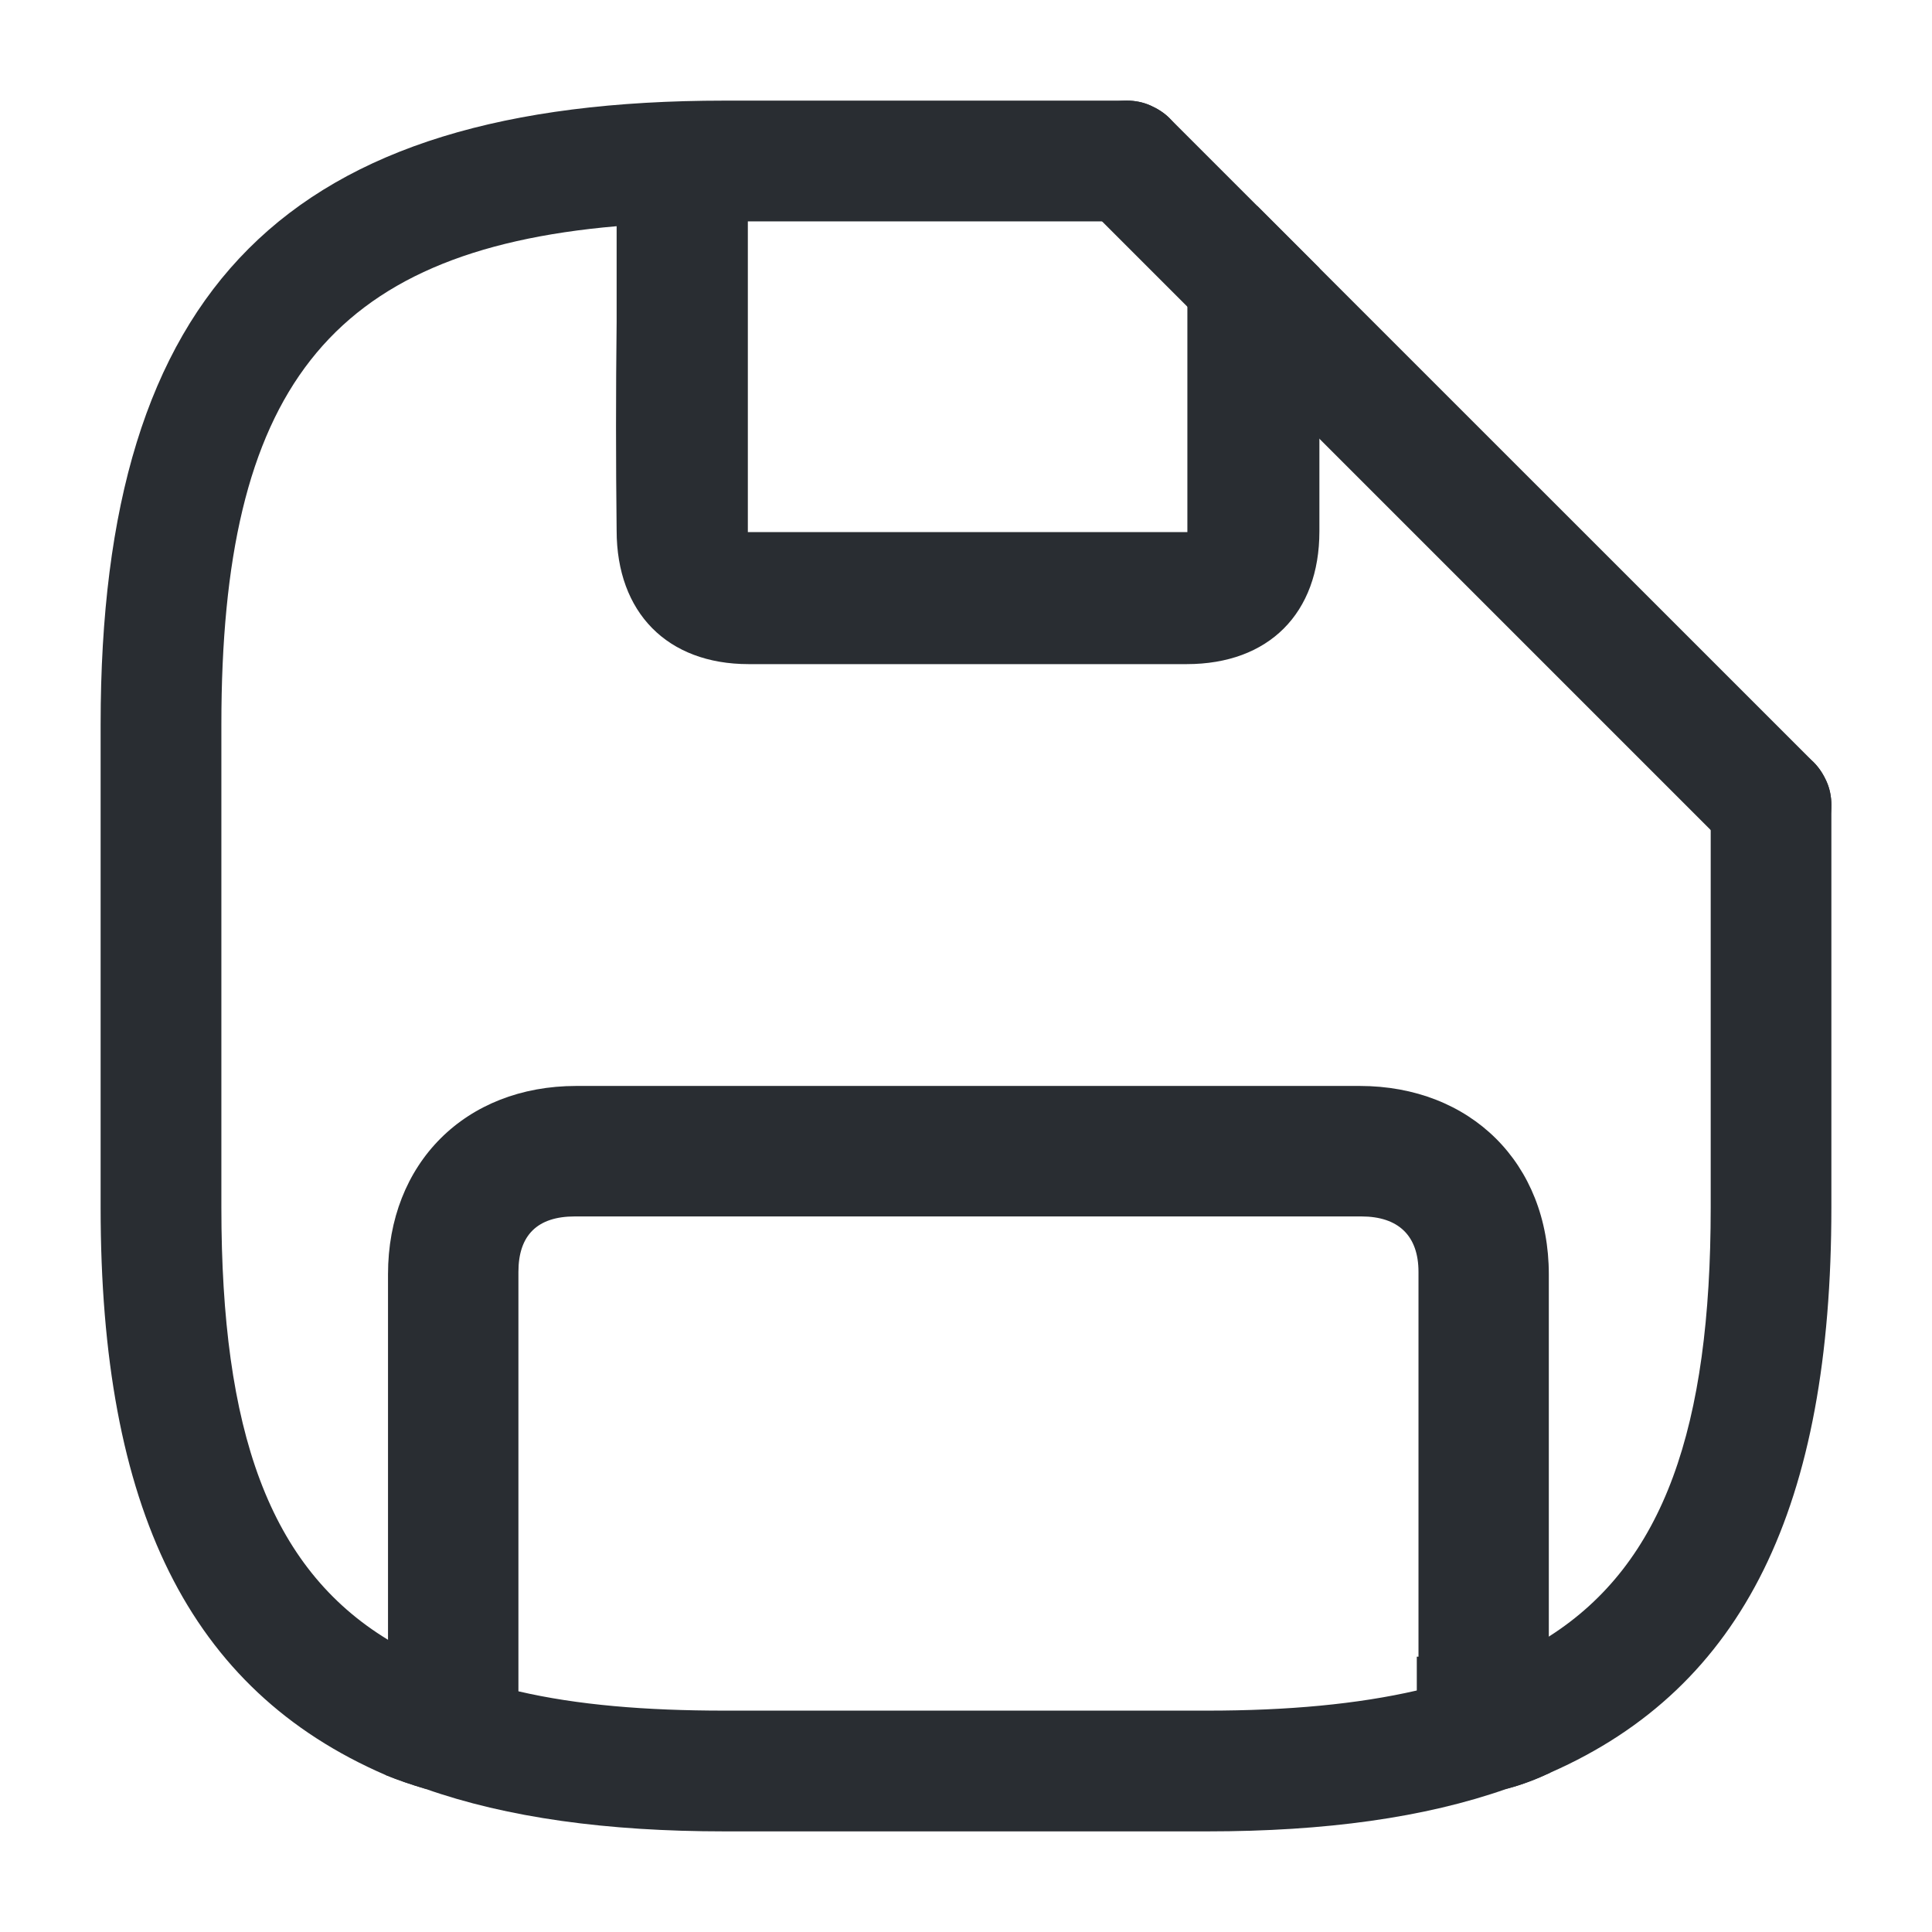
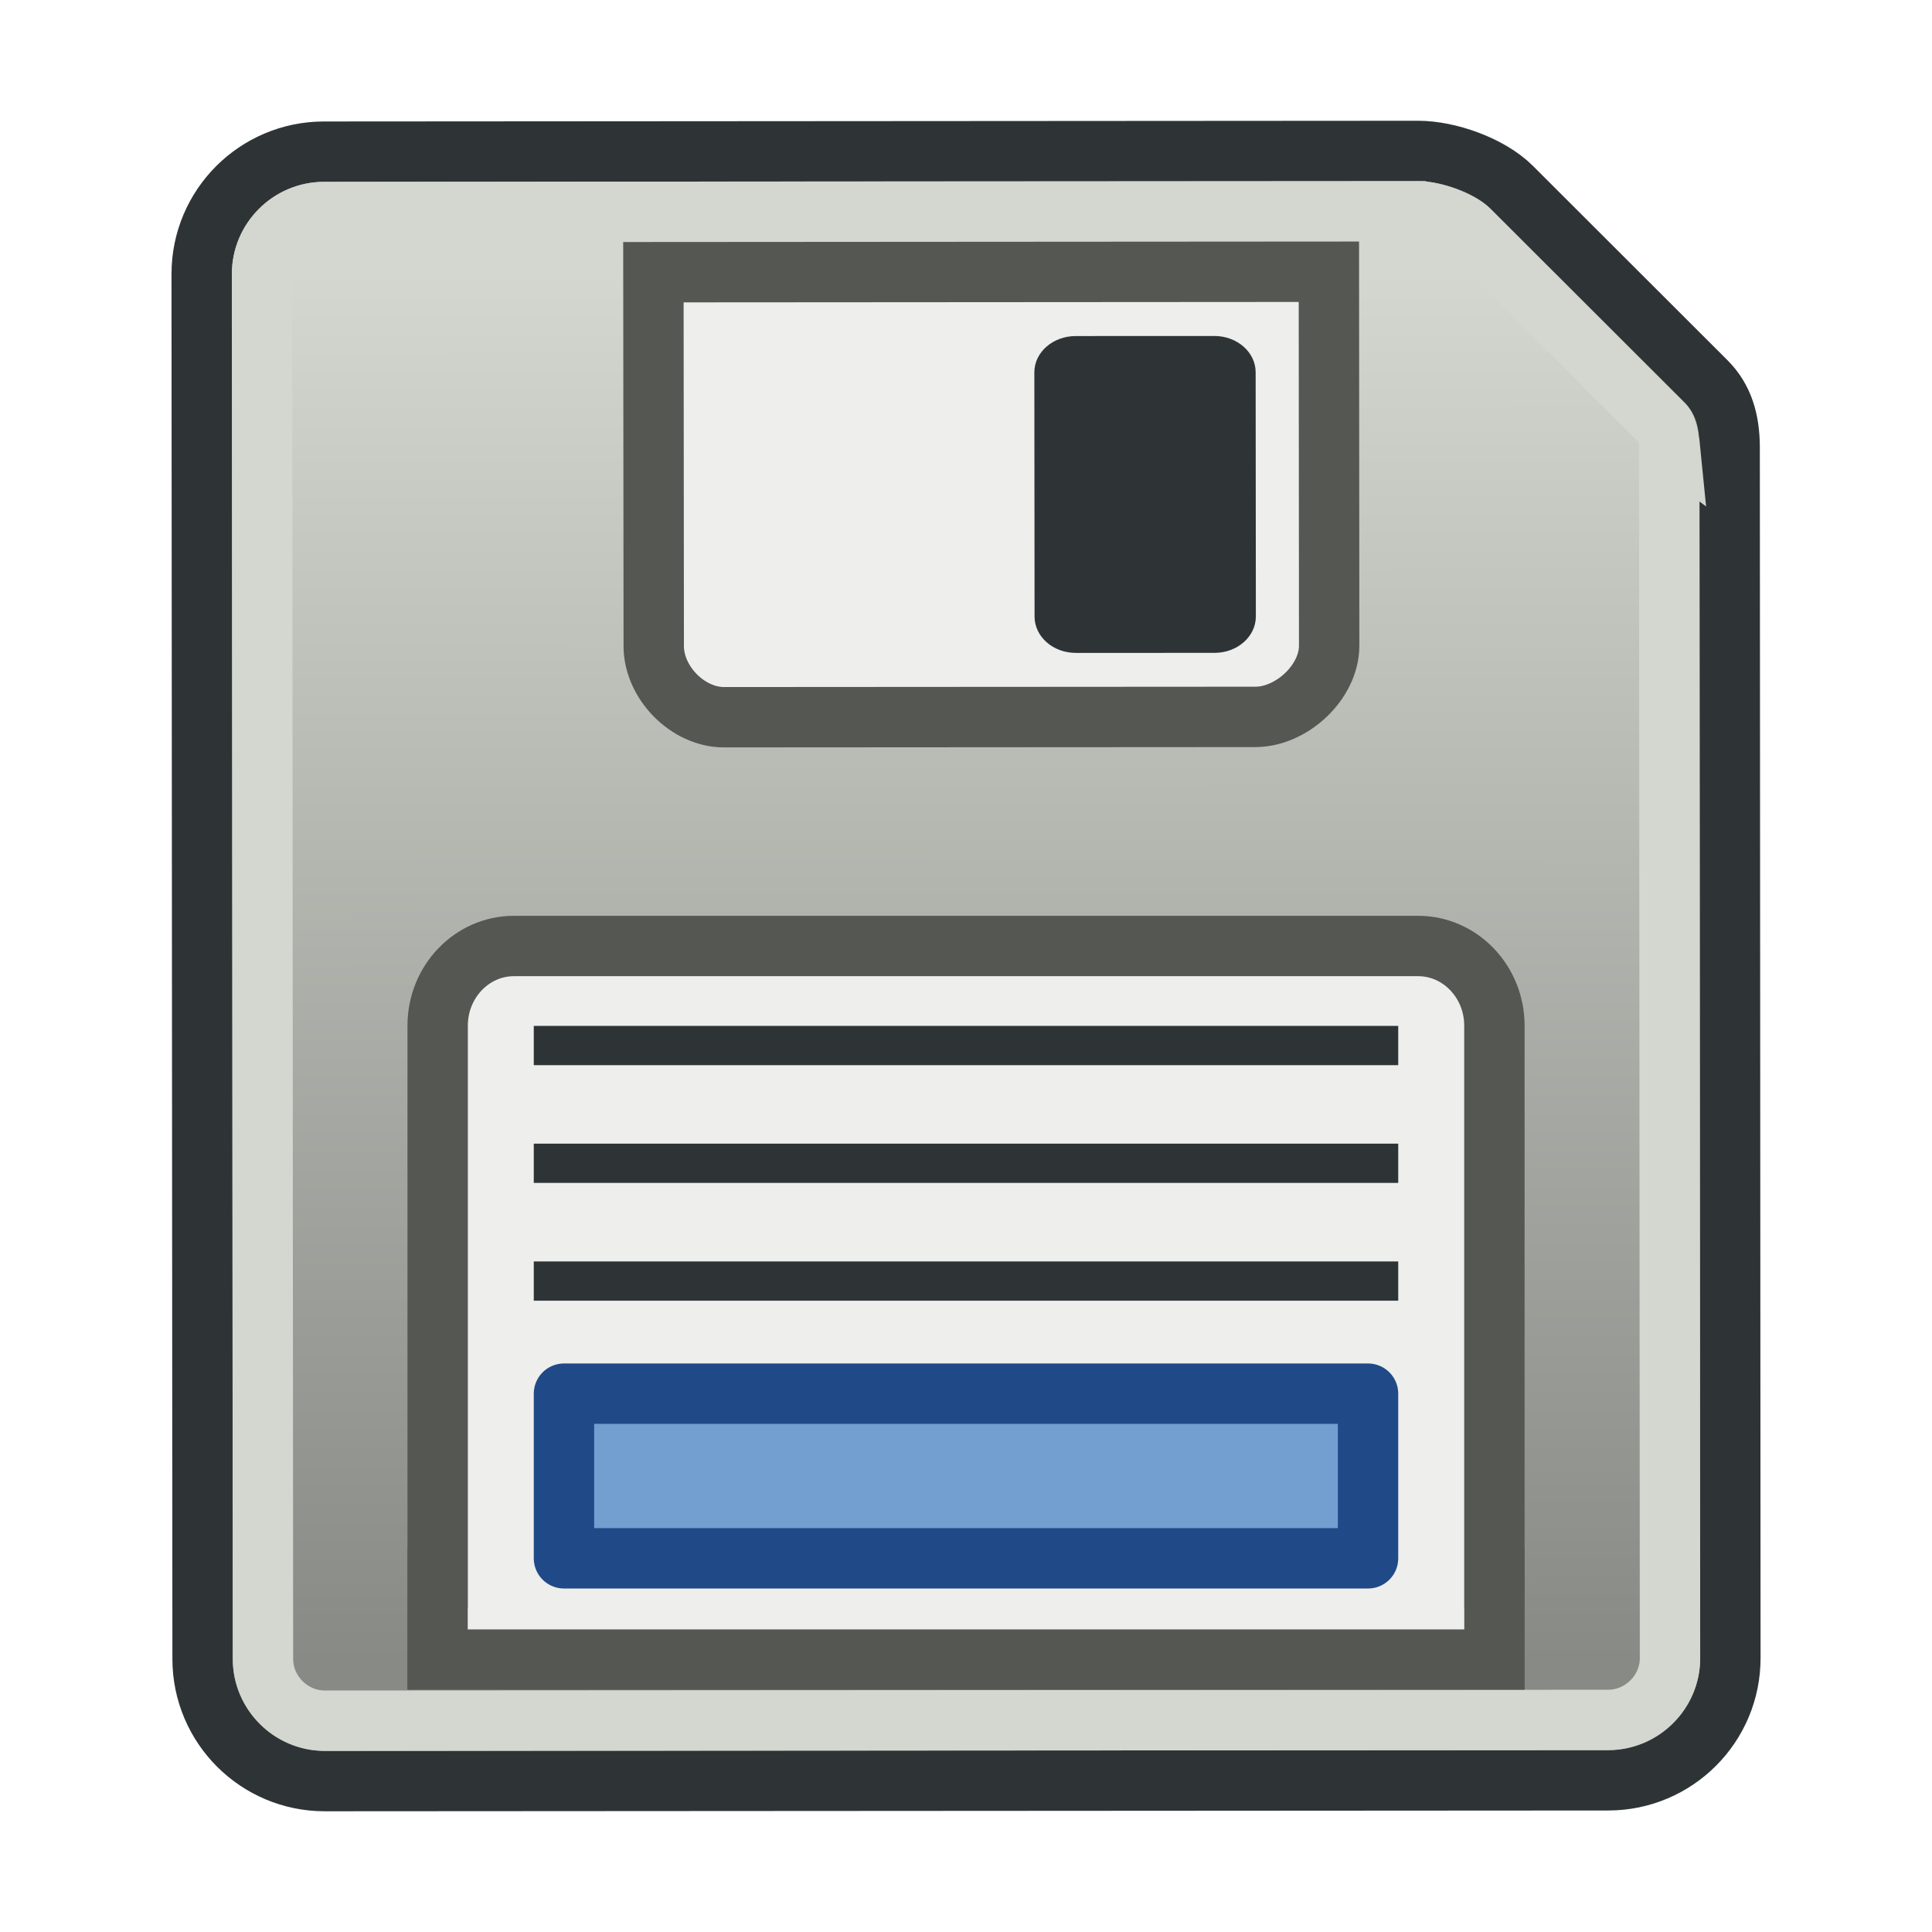
- <svg xmlns="http://www.w3.org/2000/svg" version="1.1" id="Vrstva_1" x="0px" y="0px" width="24px" height="24px" viewBox="0 0 24 24" enable-background="new 0 0 24 24" xml:space="preserve">
-   <g>
-     <g>
-       <g>
-         <path fill="#292D32" d="M22.75,10v5c0,3.7-1.08,5.96-3.49,7.02c-0.17,0.08-0.35,0.15-0.54,0.2c-1.02,0.36-2.26,0.53-3.72,0.53H9     c-1.46,0-2.7-0.17-3.72-0.53c-0.17-0.05-0.34-0.109-0.49-0.17C2.34,20.99,1.25,18.73,1.25,15V9c0-5.43,2.32-7.75,7.75-7.75h5     c0.1,0,0.2,0.02,0.29,0.06s0.17,0.09,0.24,0.16C14.66,1.61,14.75,1.8,14.75,2c0,0.41-0.34,0.75-0.75,0.75H9     c-0.48,0-0.92,0.02-1.34,0.06C4.07,3.12,2.75,4.87,2.75,9v6c0,2.77,0.59,4.47,2.07,5.37c0.45,0.29,0.99,0.5,1.62,0.64     c0.73,0.17,1.58,0.24,2.56,0.24h6c1,0,1.86-0.08,2.6-0.25c0.641-0.14,1.181-0.36,1.641-0.67c1.43-0.91,2.01-2.6,2.01-5.33v-5     c0-0.41,0.34-0.75,0.75-0.75c0.2,0,0.39,0.09,0.53,0.22c0.069,0.07,0.12,0.15,0.16,0.24S22.75,9.9,22.75,10z" />
-       </g>
-       <g>
-         <path fill="#292D32" d="M22.75,10c0,0.19-0.07,0.38-0.22,0.53c-0.15,0.15-0.34,0.22-0.53,0.22s-0.38-0.07-0.53-0.22l-0.22-0.22     l-4.86-4.86l-1.64-1.64l-1.06-1.06L13.47,2.53c-0.29-0.29-0.29-0.77,0-1.06c0.15-0.15,0.34-0.22,0.53-0.22     c0.1,0,0.2,0.02,0.29,0.06s0.17,0.09,0.24,0.16l1.09,1.09l0.77,0.77l6.141,6.14c0.069,0.07,0.12,0.15,0.16,0.24     S22.75,9.9,22.75,10z" />
-       </g>
+ <svg xmlns="http://www.w3.org/2000/svg" xmlns:xlink="http://www.w3.org/1999/xlink" width="64" height="64" id="svg2869" version="1.1" viewBox="0 0 64 64">
+   <defs id="defs2871">
+     <linearGradient id="linearGradient6">
+       <stop style="stop-color:#888a85;stop-opacity:1" offset="0" id="stop7" />
+       <stop style="stop-color:#d3d7cf;stop-opacity:1" offset="1" id="stop8" />
+     </linearGradient>
+     <linearGradient xlink:href="#linearGradient6" id="linearGradient8" x1="11.762" y1="55" x2="11.73" y2="9.023" gradientUnits="userSpaceOnUse" gradientTransform="translate(1.000001)" />
+   </defs>
+   <g id="layer3" style="display:inline">
+     <g id="layer3-3" style="display:inline">
+       <path style="fill:#babdb6;fill-opacity:1;fill-rule:nonzero;stroke:#2e3436;stroke-width:2;stroke-dasharray:none;stroke-opacity:1" d="m 46.97,5 c -1.017,0.002 -36.241,0.024 -36.241,0.024 -2.238,0.003 -4.048,1.816 -4.048,4.053 l 0.03,45.877 c 0,2.237 1.816,4.05 4.053,4.047 l 42.509,-0.026 c 2.237,-8.34e-4 4.052,-1.816 4.048,-4.053 0,0 -0.024,-39.563 -0.024,-40.11 C 57.294,13.929 57.083,13.202 56.514,12.636 56.147,12.271 52.137,8.266 50.075,6.204 49.35,5.483 47.985,5 46.97,5 Z" id="path2" />
+       <path style="fill:url(#linearGradient8);fill-opacity:1;fill-rule:nonzero;stroke:#d3d7cf;stroke-width:2;stroke-dasharray:none;stroke-opacity:1" d="m 55.295,14.611 -3.28e-4,-0.003 c 0.005,6.581 0.013,21.854 0.026,40.318 0.002,1.12 -0.929,2.048 -2.051,2.049 L 10.762,57 C 9.641,57.001 8.711,56.074 8.711,54.951 L 8.68,9.076 c 0,-1.122 0.928,-2.051 2.051,-2.053 17.709,-0.012 30.337,-0.019 36.42,-0.023 -0.003,-2.731e-4 -0.005,-5.412e-4 -0.007,-8.043e-4 -0.17,5.58e-5 -0.239,4.11e-5 -0.175,-6.52e-5 0.54,0 1.402,0.329 1.693,0.619 2.062,2.062 6.068,6.061 6.441,6.434 0.03,0.03 0.19,0.274 0.191,0.758 0,0.031 -7.4e-5,-0.043 -2.06e-4,-0.2 z" id="path5" />
+       <path style="fill:#eeeeec;fill-opacity:1;fill-rule:nonzero;stroke:#555753;stroke-width:2;stroke-dasharray:none;stroke-opacity:1" d="m 44.021,9.002 0.009,12.387 c 0,1.204 -1.238,2.357 -2.442,2.359 l -17.602,0.011 c -1.203,0.002 -2.33,-1.15 -2.33,-2.355 L 21.645,9.017 Z" id="path1" />
+       <path style="fill:#eeeeec;fill-opacity:1;fill-rule:nonzero;stroke:#555753;stroke-width:2;stroke-dasharray:none;stroke-opacity:1" d="M 49.506,54.976 H 14.494 v -2.695 h 0.004 V 33.975 c 0,-1.455 1.132,-2.638 2.53,-2.638 h 29.946 c 1.397,0 2.53,1.183 2.53,2.638 v 18.306 h 0.003 z" id="path3" />
+       <path id="path4" d="m 35.639,21.629 4.594,-0.002 c 0.755,0 1.367,-0.539 1.369,-1.204 l -0.007,-8.094 c -0.002,-0.662 -0.614,-1.201 -1.371,-1.199 l -4.589,0.002 c -0.758,0 -1.371,0.539 -1.371,1.201 l 0.007,8.095 c 0.002,0.664 0.615,1.202 1.369,1.2" style="fill:#2e3436;fill-opacity:1;fill-rule:nonzero;stroke:none;stroke-width:0.133" />
+       <path id="path7" d="m 17.682,33.984 v 1.301 H 46.318 V 33.984 H 17.682" style="fill:#2e3436;fill-opacity:1;fill-rule:nonzero;stroke:none;stroke-width:0.133" />
+       <path id="path8" d="M 17.682,37.885 V 39.185 H 46.318 V 37.885 H 17.682" style="fill:#2e3436;fill-opacity:1;fill-rule:nonzero;stroke:none;stroke-width:0.133" />
+       <path id="path9" d="m 17.682,41.787 v 1.3 H 46.318 V 41.787 H 17.682" style="fill:#2e3436;fill-opacity:1;fill-rule:nonzero;stroke:none;stroke-width:0.133" />
+       <rect style="fill:#729fcf;fill-rule:evenodd;stroke:#204a87;stroke-width:2;stroke-linecap:round;stroke-linejoin:round;stroke-dasharray:none;stroke-opacity:1" id="rect8" width="26.636" height="5.454" x="18.682" y="46.167" />
    </g>
  </g>
-   <path fill="#292D32" d="M16.39,3.33V6.6c0,1.02-0.63,1.65-1.649,1.65H9.3c-1.01,0-1.64-0.64-1.64-1.66C7.65,5.73,7.65,4.87,7.66,4  V2.56h1.63v4.05h5.46V2.57H14.7V2.56h0.92L16.39,3.33z" />
-   <g>
-     <path fill="#292D32" d="M19.26,20.6v1.42c-0.17,0.08-0.35,0.15-0.54,0.2H17.6v-1.64h0.021V15.8c0-0.45-0.25-0.689-0.71-0.689H7.14   c-0.46,0-0.7,0.229-0.7,0.689v6.42H5.28c-0.17-0.05-0.34-0.109-0.49-0.17V20.6h0.03v-4.77c0-1.38,0.96-2.34,2.34-2.34h9.729   c1.38,0,2.351,0.96,2.351,2.34v4.77H19.26z" />
-   </g>
</svg>
